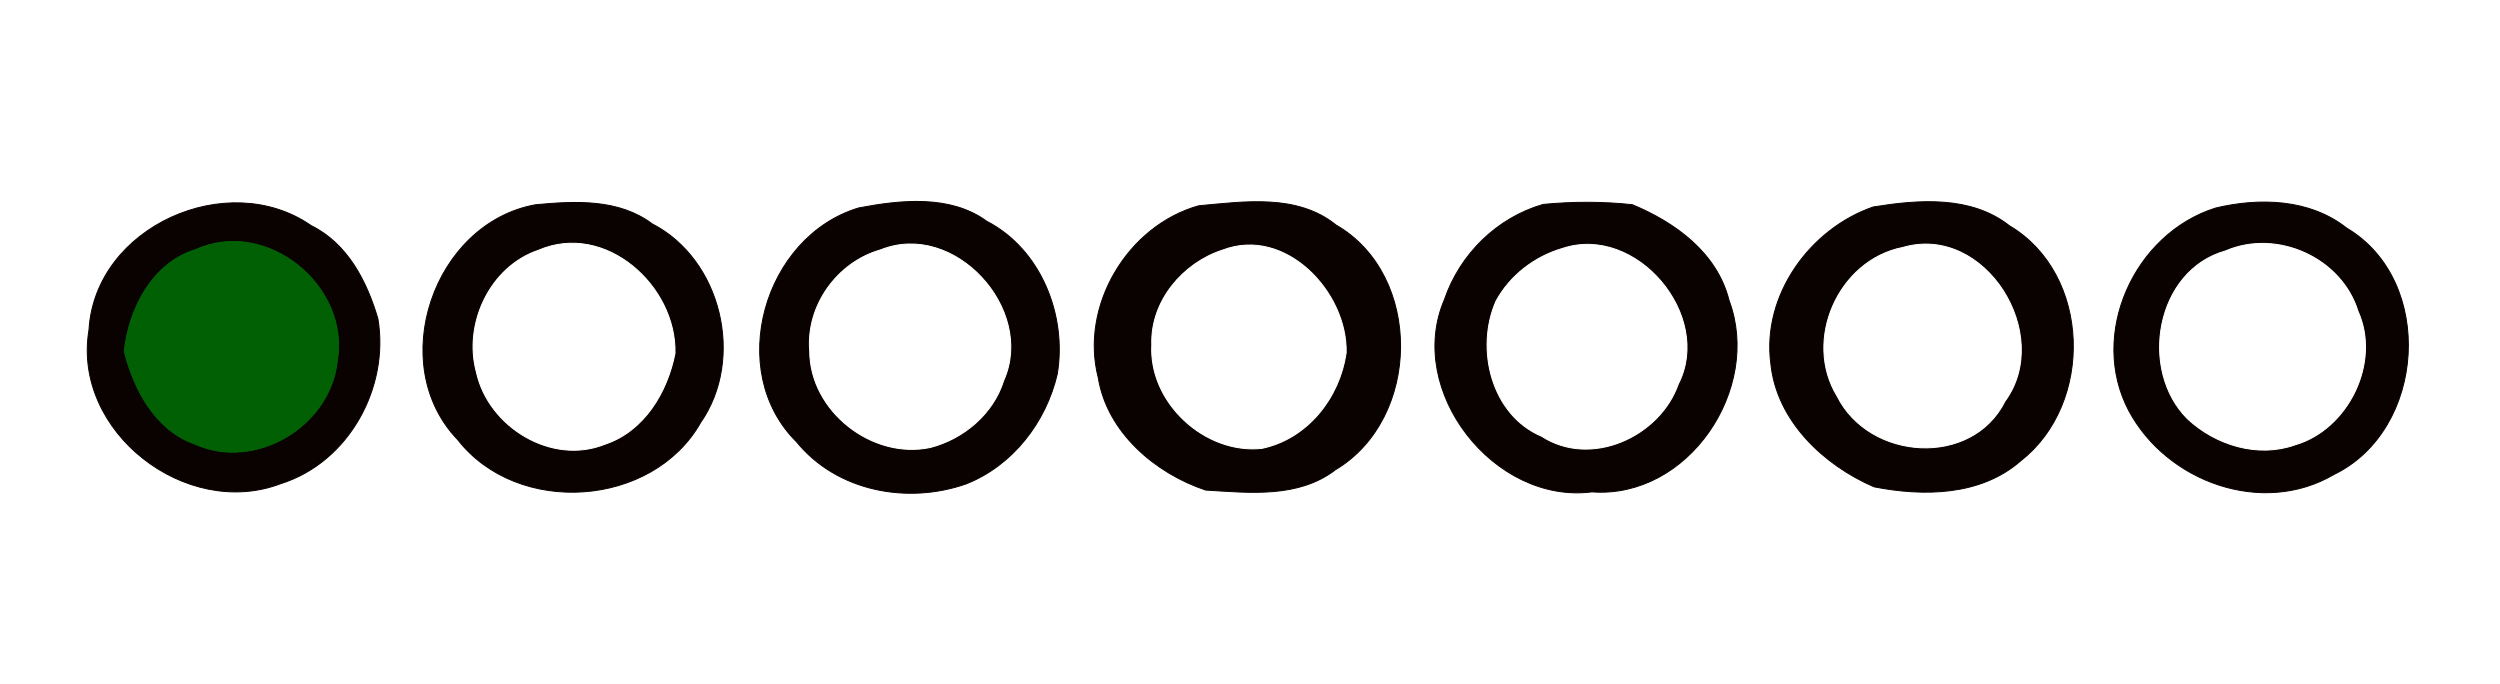
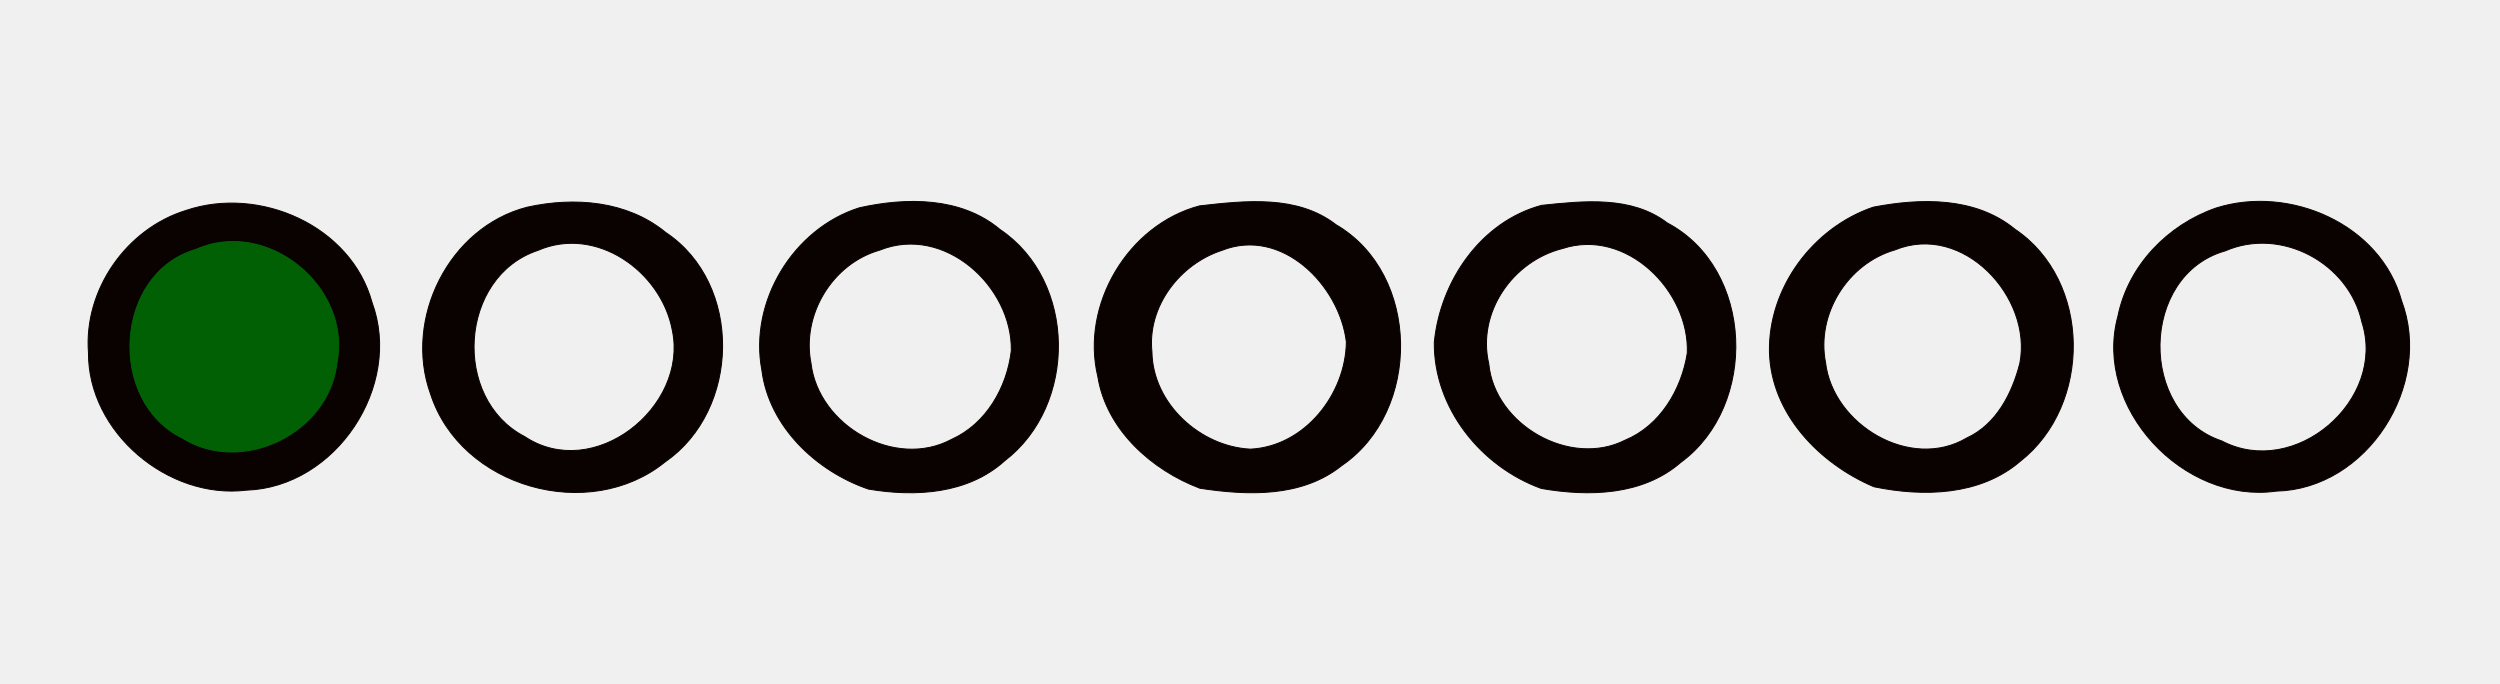
<svg xmlns="http://www.w3.org/2000/svg" width="234pt" height="64pt" viewBox="0 0 234 64" version="1.1">
-   <path fill="#ffffff" stroke="#ffffff" stroke-width="0.094" opacity="1.00" d=" M 0.00 0.00 L 234.00 0.00 L 234.00 64.00 L 0.00 64.00 L 0.00 0.00 M 8.33 30.87 C 6.72 40.41 17.44 48.67 26.31 45.26 C 32.65 43.25 36.46 36.27 35.37 29.82 C 34.33 26.32 32.54 22.80 29.11 21.11 C 21.34 15.71 8.90 21.19 8.33 30.87 M 50.15 19.16 C 40.55 20.87 36.06 34.11 42.84 41.15 C 48.45 48.36 61.08 47.50 65.58 39.55 C 69.73 33.58 67.54 24.30 61.04 20.95 C 57.91 18.60 53.84 18.82 50.15 19.16 M 80.38 19.46 C 71.49 22.13 67.86 34.72 74.56 41.36 C 78.35 46.01 84.96 47.22 90.44 45.29 C 94.80 43.56 97.91 39.51 98.96 35.01 C 99.88 29.52 97.43 23.33 92.36 20.71 C 88.94 18.21 84.28 18.72 80.38 19.46 M 112.20 19.26 C 105.52 21.13 101.06 28.65 102.80 35.36 C 103.63 40.47 108.14 44.30 112.85 45.87 C 116.96 46.12 121.52 46.64 125.01 43.96 C 133.02 39.18 133.21 25.76 125.05 21.06 C 121.42 18.13 116.48 18.87 112.20 19.26 M 144.45 19.13 C 140.11 20.38 136.65 23.79 135.20 28.04 C 131.52 36.59 139.88 47.22 149.01 46.04 C 158.02 46.71 164.94 36.38 161.84 28.12 C 160.72 23.66 156.82 20.84 152.79 19.16 C 150.03 18.86 147.22 18.87 144.45 19.13 M 175.34 19.37 C 169.39 21.42 164.90 27.67 165.75 34.04 C 166.29 39.40 170.71 43.54 175.42 45.57 C 180.04 46.47 185.37 46.42 189.12 43.15 C 196.01 37.79 195.73 25.66 188.08 21.13 C 184.48 18.29 179.57 18.69 175.34 19.37 M 207.39 19.47 C 199.75 21.86 195.47 31.31 199.27 38.47 C 202.84 45.11 211.75 48.34 218.44 44.42 C 227.07 40.25 227.97 26.28 219.65 21.35 C 216.20 18.62 211.49 18.49 207.39 19.47 Z" />
-   <path fill="#0a0200" stroke="#0a0200" stroke-width="0.094" opacity="1.00" d=" M 8.33 30.87 C 8.90 21.19 21.34 15.71 29.11 21.11 C 32.54 22.80 34.33 26.32 35.37 29.82 C 36.46 36.27 32.65 43.25 26.31 45.26 C 17.44 48.67 6.72 40.41 8.33 30.87 M 18.29 23.37 C 14.24 24.62 12.04 28.93 11.63 32.89 C 12.55 36.52 14.54 40.27 18.29 41.59 C 23.91 44.08 30.88 39.92 31.56 33.86 C 32.83 26.79 24.96 20.34 18.29 23.37 Z" />
-   <path fill="#0a0200" stroke="#0a0200" stroke-width="0.094" opacity="1.00" d=" M 50.15 19.16 C 53.84 18.82 57.91 18.60 61.04 20.95 C 67.54 24.30 69.73 33.58 65.58 39.55 C 61.08 47.50 48.45 48.36 42.84 41.15 C 36.06 34.11 40.55 20.87 50.15 19.16 M 50.39 23.43 C 45.85 24.96 43.35 30.33 44.60 34.86 C 45.72 39.96 51.63 43.59 56.62 41.58 C 60.30 40.36 62.46 36.71 63.18 33.08 C 63.34 26.78 56.66 20.72 50.39 23.43 Z" />
-   <path fill="#0a0200" stroke="#0a0200" stroke-width="0.094" opacity="1.00" d=" M 80.38 19.46 C 84.28 18.72 88.94 18.21 92.36 20.71 C 97.43 23.33 99.88 29.52 98.96 35.01 C 97.91 39.51 94.80 43.56 90.44 45.29 C 84.96 47.22 78.35 46.01 74.56 41.36 C 67.86 34.72 71.49 22.13 80.38 19.46 M 82.42 23.39 C 78.36 24.54 75.43 28.61 75.79 32.85 C 75.79 38.47 81.64 43.05 87.09 41.88 C 90.21 41.07 92.98 38.73 93.95 35.60 C 96.92 28.97 89.33 20.60 82.42 23.39 Z" />
-   <path fill="#0a0200" stroke="#0a0200" stroke-width="0.094" opacity="1.00" d=" M 112.20 19.26 C 116.48 18.87 121.42 18.13 125.05 21.06 C 133.21 25.76 133.02 39.18 125.01 43.96 C 121.52 46.64 116.96 46.12 112.85 45.87 C 108.14 44.30 103.63 40.47 102.80 35.36 C 101.06 28.65 105.52 21.13 112.20 19.26 M 114.46 23.40 C 110.71 24.60 107.67 28.20 107.81 32.25 C 107.50 37.68 112.77 42.53 118.10 41.97 C 122.38 41.08 125.39 37.24 126.00 33.03 C 126.15 27.37 120.33 21.17 114.46 23.40 Z" />
-   <path fill="#0a0200" stroke="#0a0200" stroke-width="0.094" opacity="1.00" d=" M 144.45 19.13 C 147.22 18.87 150.03 18.86 152.79 19.16 C 156.82 20.84 160.72 23.66 161.84 28.12 C 164.94 36.38 158.02 46.71 149.01 46.04 C 139.88 47.22 131.52 36.59 135.20 28.04 C 136.65 23.79 140.11 20.38 144.45 19.13 M 146.23 23.26 C 143.63 24.02 141.33 25.79 140.03 28.18 C 138.07 32.63 139.57 38.84 144.31 40.84 C 148.91 43.82 155.36 40.88 157.09 35.94 C 160.37 29.54 153.15 20.94 146.23 23.26 Z" />
-   <path fill="#0a0200" stroke="#0a0200" stroke-width="0.094" opacity="1.00" d=" M 175.34 19.37 C 179.57 18.69 184.48 18.29 188.08 21.13 C 195.73 25.66 196.01 37.79 189.12 43.15 C 185.37 46.42 180.04 46.47 175.42 45.57 C 170.71 43.54 166.29 39.40 165.75 34.04 C 164.90 27.67 169.39 21.42 175.34 19.37 M 178.11 23.16 C 172.05 24.34 168.74 31.87 171.98 37.12 C 174.98 43.09 184.55 43.78 187.67 37.55 C 192.24 31.31 185.81 20.92 178.11 23.16 Z" />
-   <path fill="#0a0200" stroke="#0a0200" stroke-width="0.094" opacity="1.00" d=" M 207.39 19.47 C 211.49 18.49 216.20 18.62 219.65 21.35 C 227.97 26.28 227.07 40.25 218.44 44.42 C 211.75 48.34 202.84 45.11 199.27 38.47 C 195.47 31.31 199.75 21.86 207.39 19.47 M 208.33 23.48 C 201.75 25.31 200.17 34.66 204.77 39.22 C 207.40 41.66 211.33 42.88 214.81 41.64 C 219.81 40.19 222.87 33.91 220.71 29.14 C 219.17 24.14 213.14 21.41 208.33 23.48 Z" />
-   <path fill="#006003" stroke="#006003" stroke-width="0.094" opacity="1.00" d=" M 18.29 23.37 C 24.96 20.34 32.83 26.79 31.56 33.86 C 30.88 39.92 23.91 44.08 18.29 41.59 C 14.54 40.27 12.55 36.52 11.63 32.89 C 12.04 28.93 14.24 24.62 18.29 23.37 Z" />
-   <path fill="#ffffff" stroke="#ffffff" stroke-width="0.094" opacity="1.00" d=" M 50.39 23.43 C 56.66 20.72 63.34 26.78 63.18 33.08 C 62.46 36.71 60.30 40.36 56.62 41.58 C 51.63 43.59 45.72 39.96 44.60 34.86 C 43.35 30.33 45.85 24.96 50.39 23.43 Z" />
-   <path fill="#ffffff" stroke="#ffffff" stroke-width="0.094" opacity="1.00" d=" M 82.42 23.39 C 89.33 20.60 96.92 28.97 93.95 35.60 C 92.98 38.73 90.21 41.07 87.09 41.88 C 81.64 43.05 75.79 38.47 75.79 32.85 C 75.43 28.61 78.36 24.54 82.42 23.39 Z" />
-   <path fill="#ffffff" stroke="#ffffff" stroke-width="0.094" opacity="1.00" d=" M 114.46 23.40 C 120.33 21.17 126.15 27.37 126.00 33.03 C 125.39 37.24 122.38 41.08 118.10 41.97 C 112.77 42.53 107.50 37.68 107.81 32.25 C 107.67 28.20 110.71 24.60 114.46 23.40 Z" />
-   <path fill="#ffffff" stroke="#ffffff" stroke-width="0.094" opacity="1.00" d=" M 146.23 23.26 C 153.15 20.94 160.37 29.54 157.09 35.94 C 155.36 40.88 148.91 43.82 144.31 40.84 C 139.57 38.84 138.07 32.63 140.03 28.18 C 141.33 25.79 143.63 24.02 146.23 23.26 Z" />
-   <path fill="#ffffff" stroke="#ffffff" stroke-width="0.094" opacity="1.00" d=" M 178.11 23.16 C 185.81 20.92 192.24 31.31 187.67 37.55 C 184.55 43.78 174.98 43.09 171.98 37.12 C 168.74 31.87 172.05 24.34 178.11 23.16 Z" />
-   <path fill="#ffffff" stroke="#ffffff" stroke-width="0.094" opacity="1.00" d=" M 208.33 23.48 C 213.14 21.41 219.17 24.14 220.71 29.14 C 222.87 33.91 219.81 40.19 214.81 41.64 C 211.33 42.88 207.40 41.66 204.77 39.22 C 200.17 34.66 201.75 25.31 208.33 23.48 Z" />
+   <path fill="#0a0200" stroke="#0a0200" stroke-width="0.094" opacity="1.00" d=" M 17.43 19.69 C 24.29 17.38 32.85 21.12 34.82 28.30 C 37.71 36.14 31.43 45.60 23.07 45.88 C 15.75 46.78 8.23 40.47 8.28 33.01 C 7.83 27.14 11.82 21.41 17.43 19.69 M 18.30 23.36 C 10.67 25.62 10.05 37.54 17.03 40.98 C 22.63 44.52 30.76 40.57 31.53 34.02 C 32.97 26.89 25.02 20.34 18.30 23.36 Z" />
+   <path fill="#0a0200" stroke="#0a0200" stroke-width="0.094" opacity="1.00" d=" M 49.36 19.39 C 53.76 18.42 58.70 18.79 62.31 21.76 C 69.53 26.56 69.31 38.37 62.25 43.24 C 55.15 49.00 43.14 45.64 40.30 36.88 C 37.76 29.85 42.02 21.25 49.36 19.39 M 50.34 23.44 C 42.97 25.89 42.27 37.32 49.10 40.86 C 55.58 45.17 64.44 38.10 62.93 30.92 C 61.91 25.41 55.81 21.06 50.34 23.44 Z" />
+   <path fill="#0a0200" stroke="#0a0200" stroke-width="0.094" opacity="1.00" d=" M 80.43 19.45 C 84.83 18.47 89.95 18.42 93.60 21.48 C 100.78 26.31 100.85 37.91 94.05 43.12 C 90.59 46.25 85.68 46.52 81.29 45.78 C 76.42 44.12 71.98 39.94 71.31 34.65 C 70.10 28.26 74.23 21.41 80.43 19.45 M 82.35 23.41 C 77.90 24.67 75.01 29.47 75.91 34.00 C 76.60 39.85 83.77 43.96 89.06 41.13 C 92.32 39.67 94.25 36.26 94.66 32.82 C 94.76 26.79 88.37 20.99 82.35 23.41 Z" />
+   <path fill="#0a0200" stroke="#0a0200" stroke-width="0.094" opacity="1.00" d=" M 112.28 19.27 C 116.54 18.79 121.42 18.22 125.06 21.04 C 132.98 25.66 133.06 38.50 125.57 43.59 C 121.84 46.58 116.77 46.38 112.31 45.70 C 107.79 43.99 103.57 40.23 102.76 35.27 C 101.13 28.55 105.57 21.04 112.28 19.27 M 114.38 23.43 C 110.43 24.71 107.38 28.68 107.82 32.92 C 107.89 37.77 112.33 41.81 117.04 42.04 C 122.12 41.79 125.96 36.90 126.02 32.00 C 125.38 26.69 119.97 21.22 114.38 23.43 Z" />
+   <path fill="#0a0200" stroke="#0a0200" stroke-width="0.094" opacity="1.00" d=" M 144.29 19.22 C 148.23 18.81 152.70 18.31 156.06 20.87 C 164.18 25.16 164.58 37.97 157.32 43.28 C 153.74 46.39 148.71 46.49 144.27 45.72 C 138.62 43.68 134.19 38.19 134.25 32.04 C 134.81 26.33 138.58 20.76 144.29 19.22 M 146.26 23.26 C 141.60 24.42 138.23 29.24 139.35 34.05 C 139.89 39.76 146.96 43.81 152.11 41.20 C 155.40 39.84 157.39 36.46 157.93 33.05 C 158.16 27.24 152.22 21.31 146.26 23.26 Z" />
+   <path fill="#0a0200" stroke="#0a0200" stroke-width="0.094" opacity="1.00" d=" M 175.34 19.39 C 179.77 18.54 184.89 18.41 188.59 21.45 C 195.78 26.27 195.82 37.92 189.09 43.18 C 185.33 46.41 180.00 46.51 175.40 45.56 C 170.33 43.41 165.78 38.76 165.62 32.97 C 165.49 26.96 169.68 21.31 175.34 19.39 M 177.37 23.39 C 172.95 24.66 169.99 29.39 170.87 33.93 C 171.56 39.76 178.82 44.11 184.08 41.00 C 186.86 39.73 188.34 36.82 189.06 33.99 C 190.25 27.81 183.73 20.78 177.37 23.39 Z" />
+   <path fill="#0a0200" stroke="#0a0200" stroke-width="0.094" opacity="1.00" d=" M 207.43 19.47 C 214.28 17.29 222.83 20.97 224.79 28.16 C 227.75 36.05 221.57 45.78 213.05 45.97 C 204.38 47.20 195.89 38.16 198.24 29.58 C 199.21 24.84 202.91 21.03 207.43 19.47 M 208.29 23.48 C 200.27 25.73 200.12 38.66 207.95 41.27 C 214.82 44.88 223.43 37.42 221.07 30.14 C 219.87 24.63 213.52 21.20 208.29 23.48 Z" />
+   <path fill="#006003" stroke="#006003" stroke-width="0.094" opacity="1.00" d=" M 18.30 23.36 C 25.02 20.34 32.97 26.89 31.53 34.02 C 30.76 40.57 22.63 44.52 17.03 40.98 C 10.05 37.54 10.67 25.62 18.30 23.36 Z" />
</svg>
